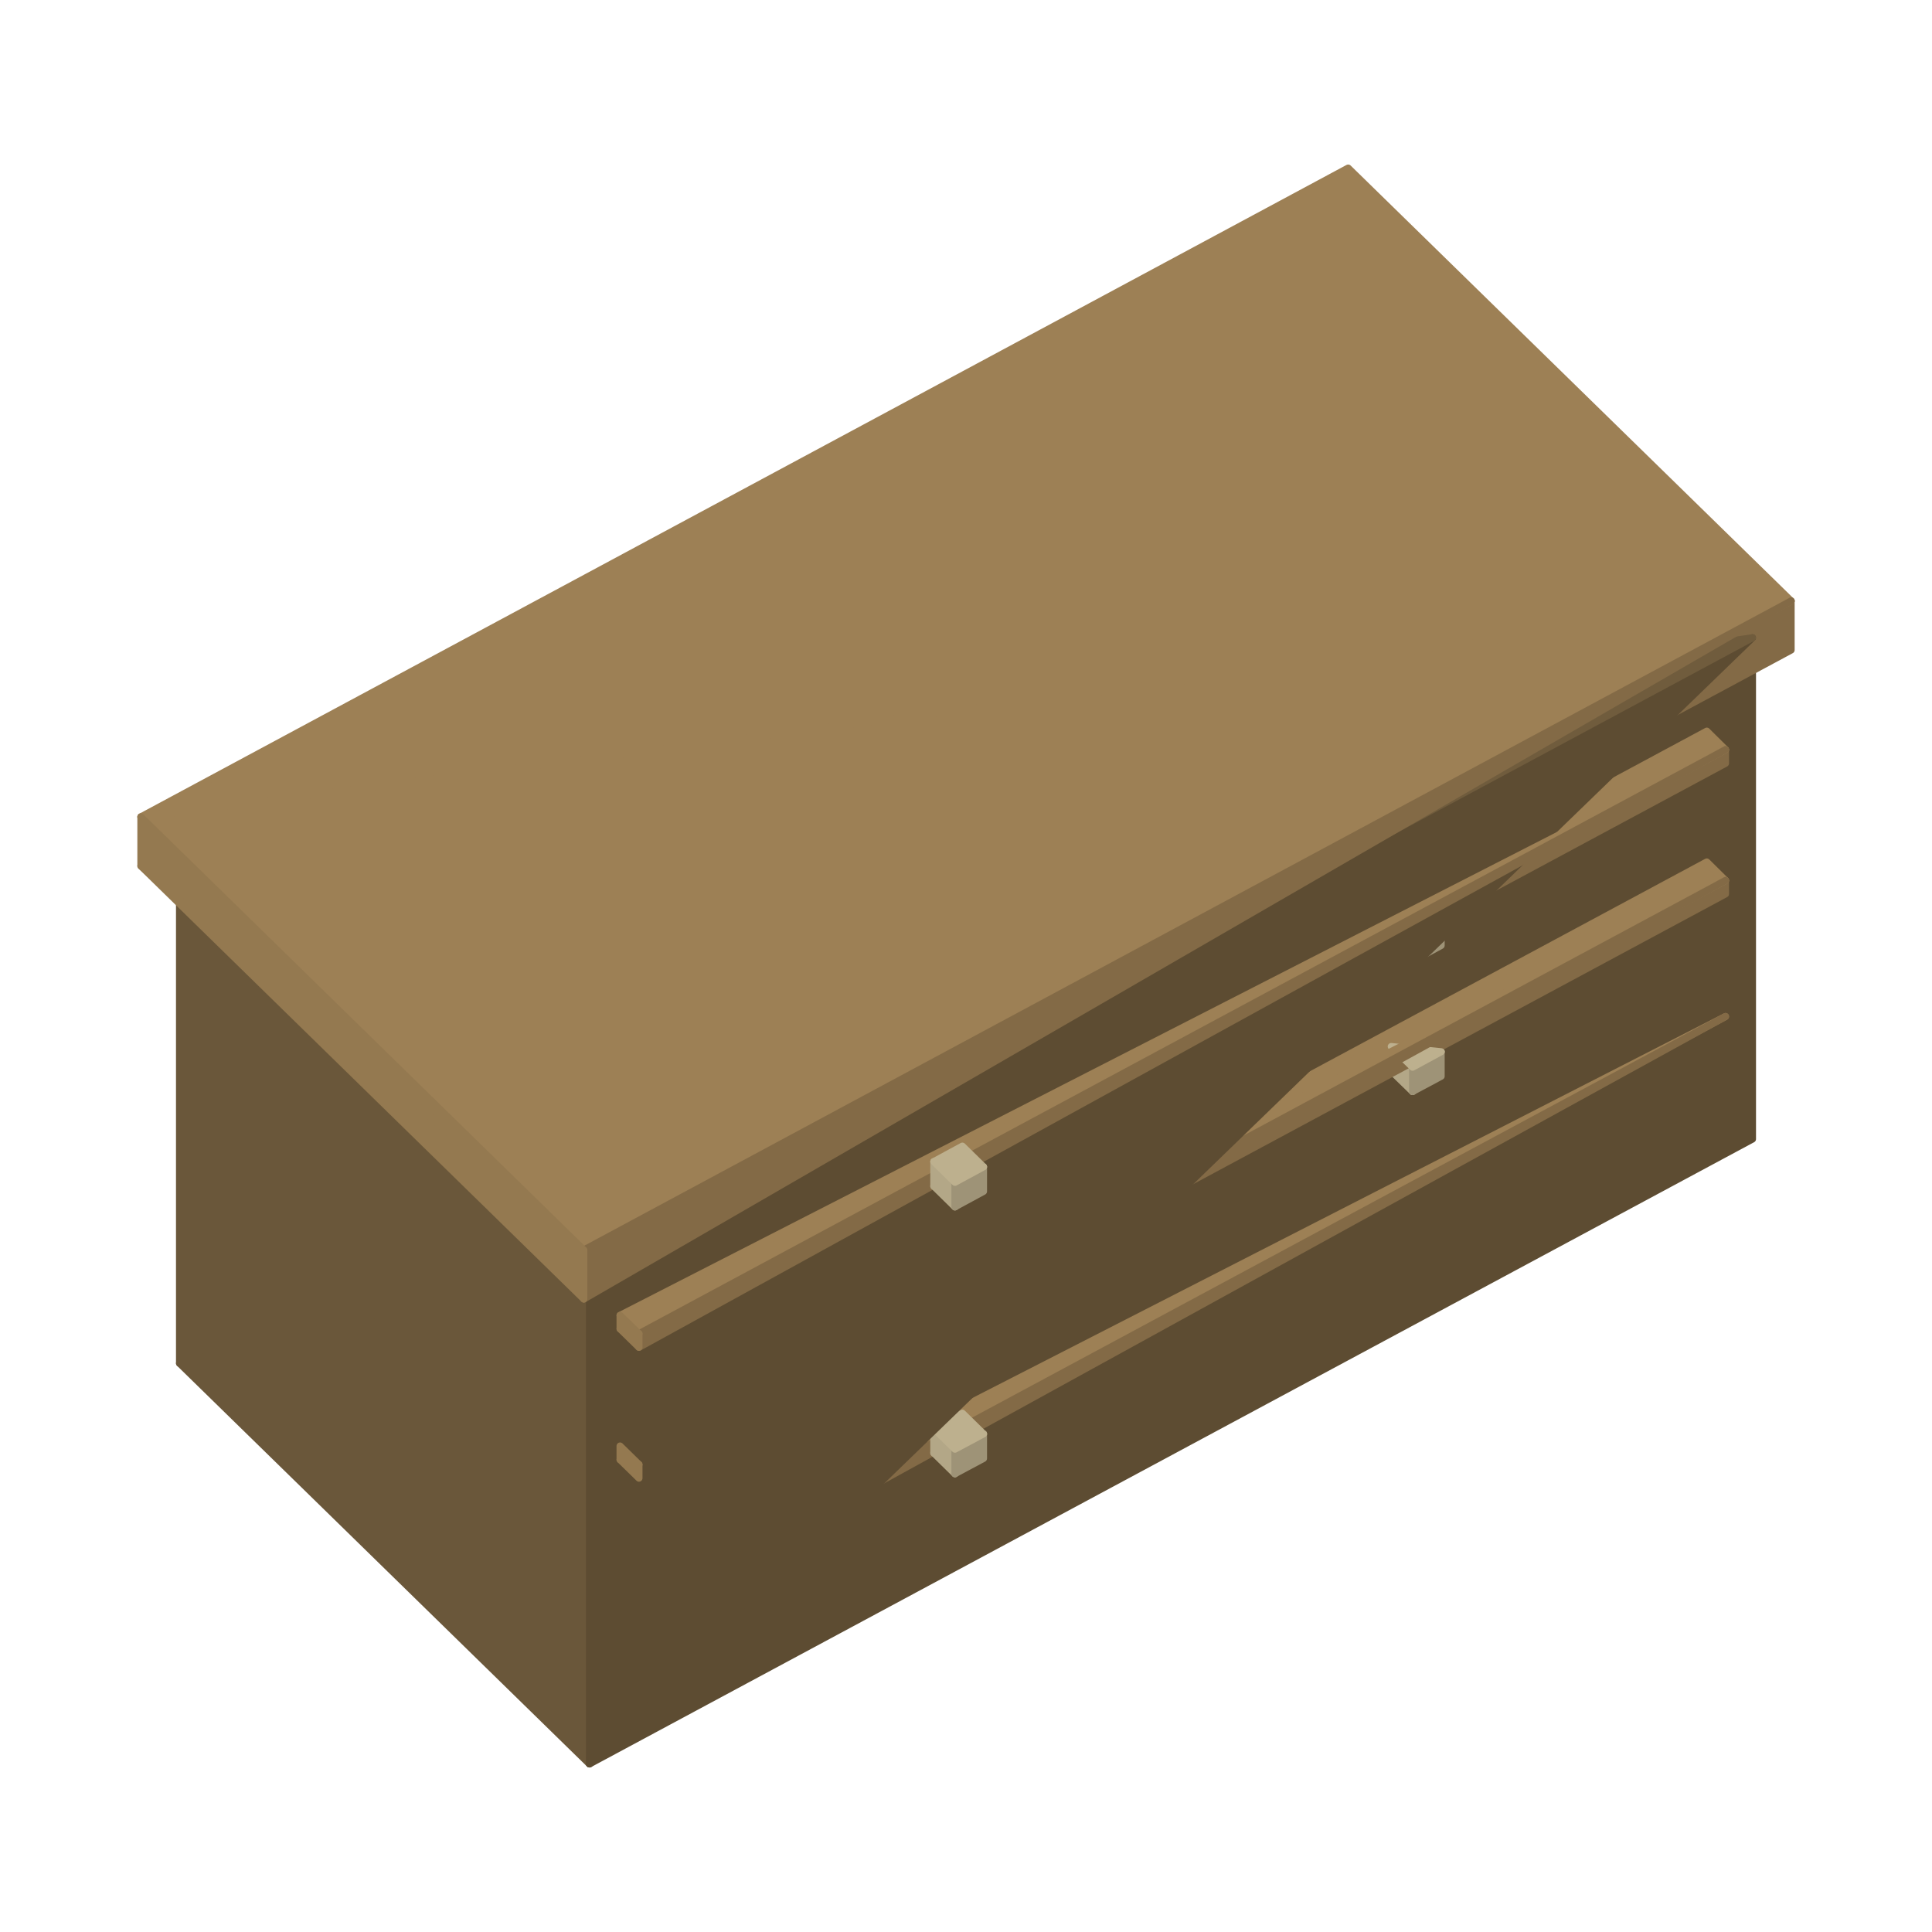
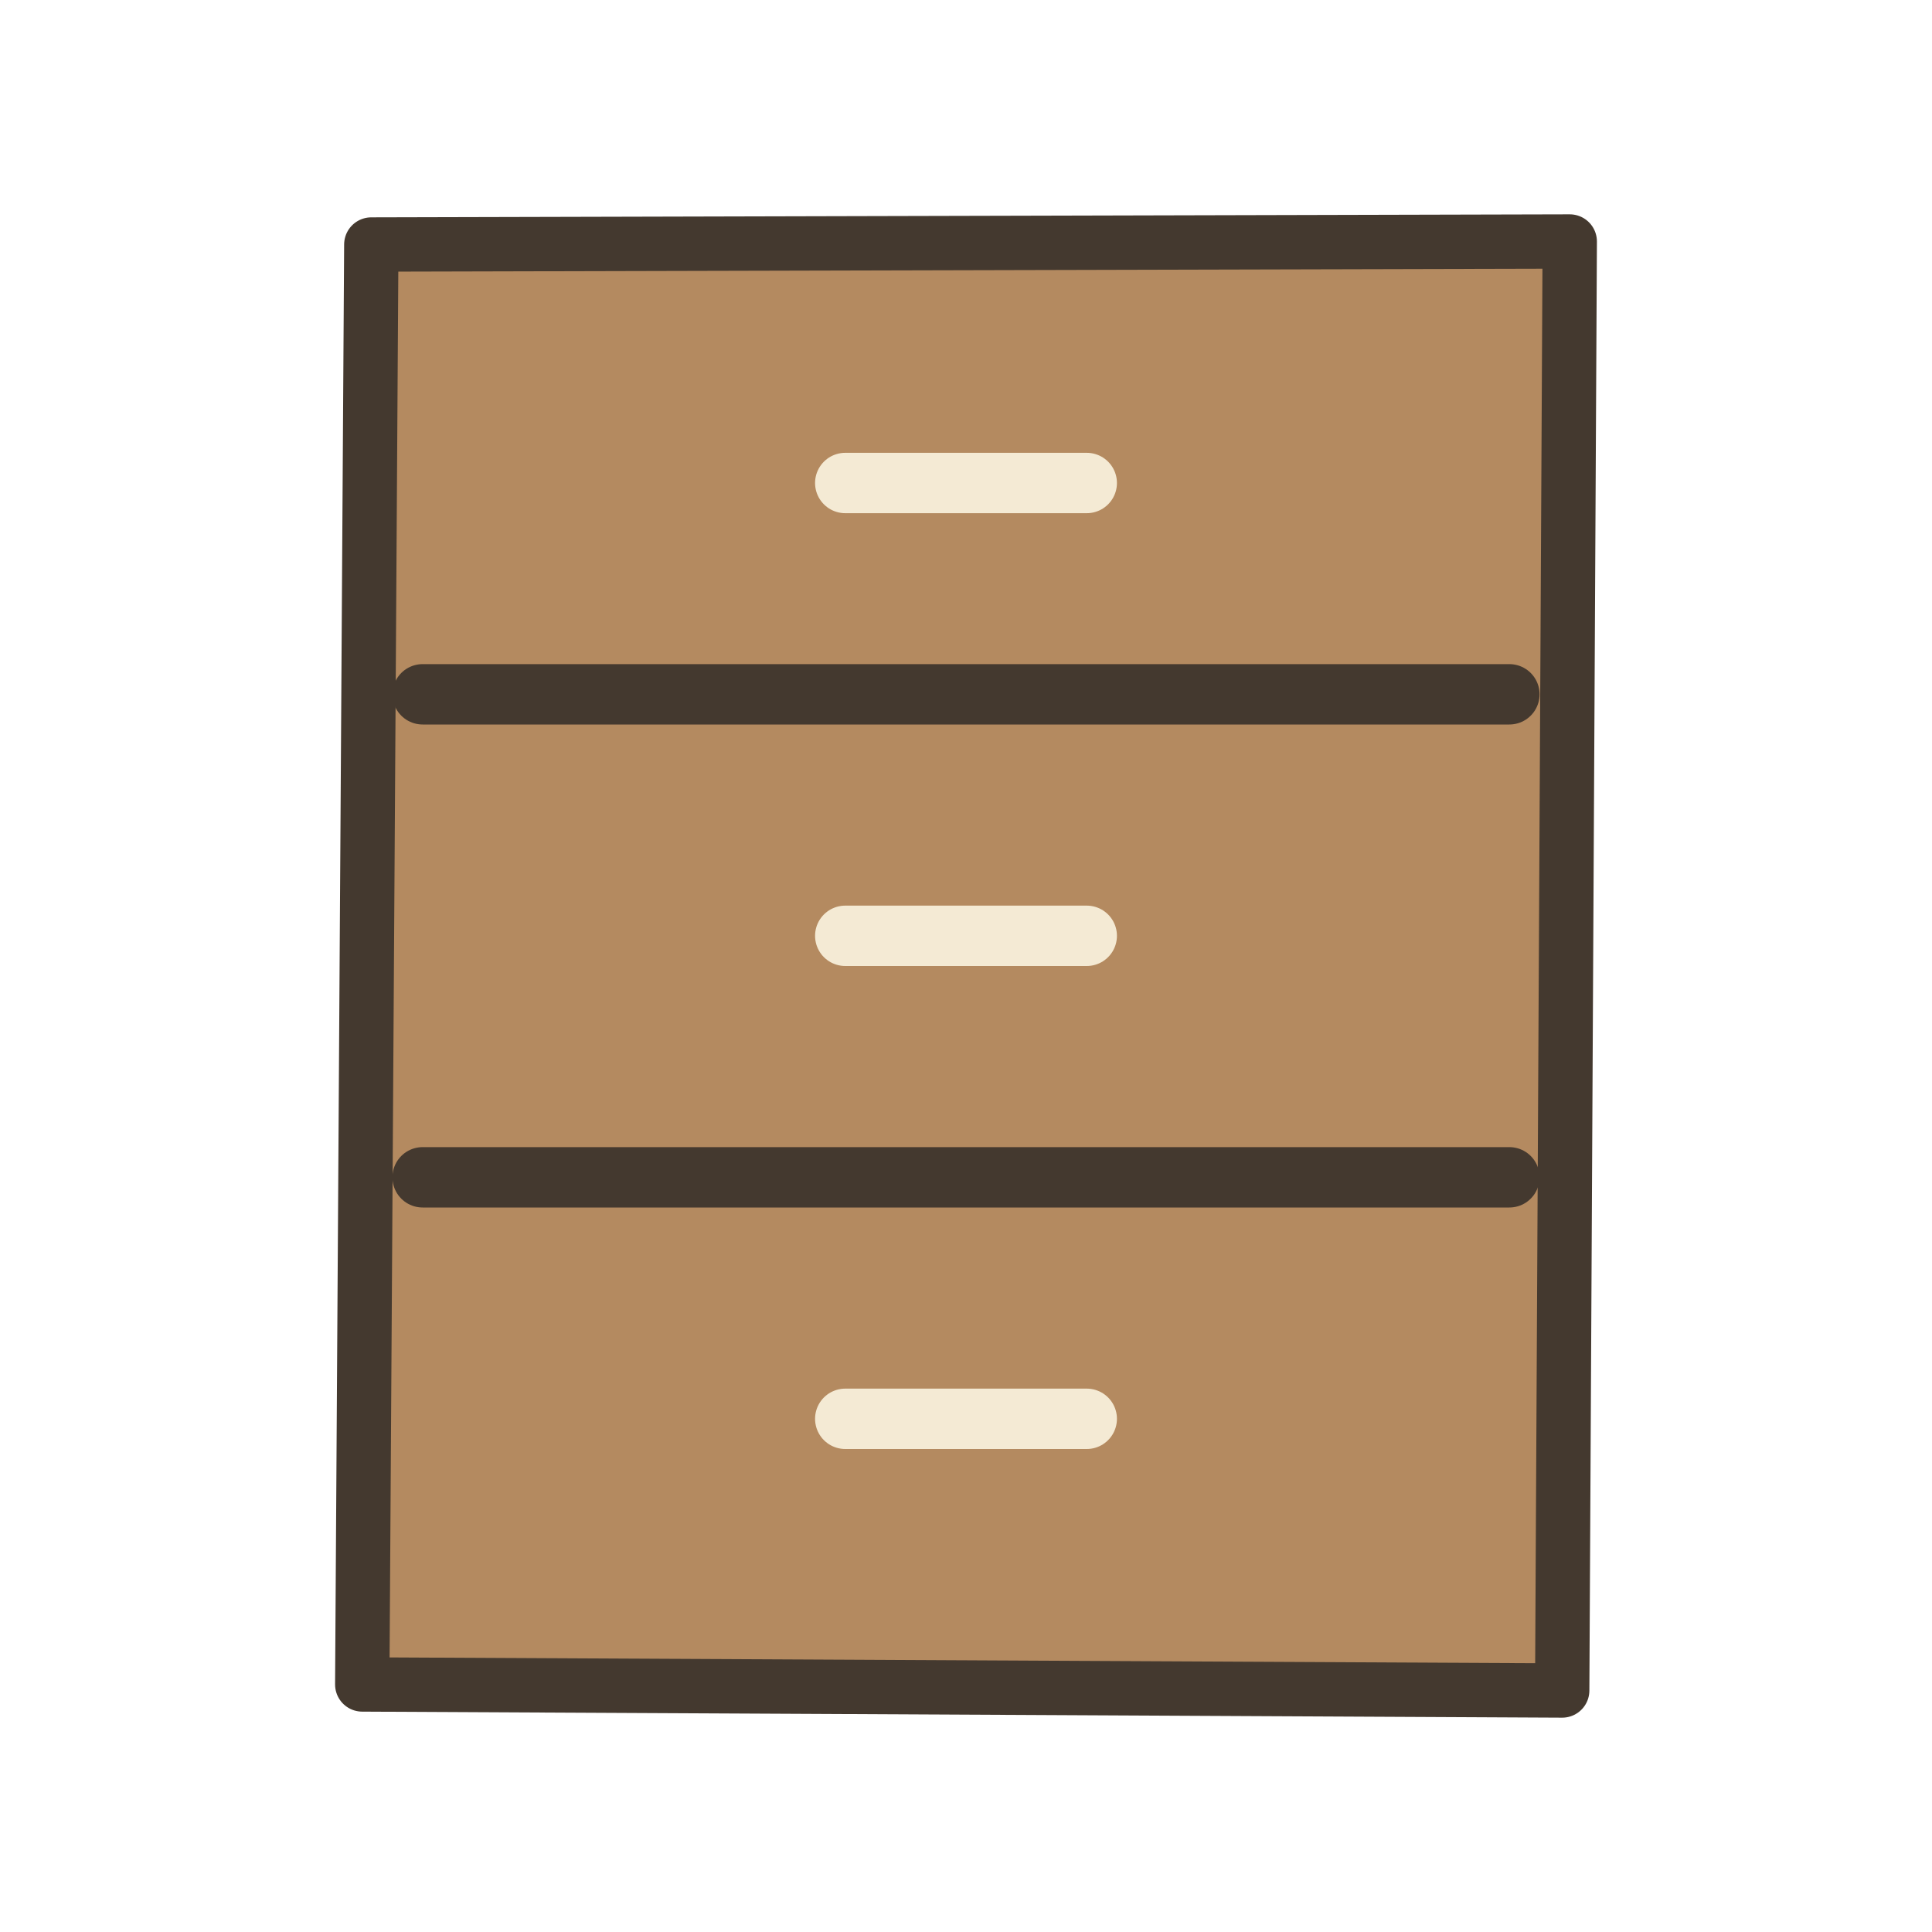
- <svg xmlns="http://www.w3.org/2000/svg" viewBox="0 0 96 96" role="img">
-   <path d="M70.19,61.01L71.61,60.25L71.61,59.03Z" fill="#9e9377" stroke="#9e9377" stroke-width=".35" stroke-linejoin="round" />
-   <path d="M69.13,59.98L70.19,61.01L70.19,59.79Z" fill="#b3a787" stroke="#b3a787" stroke-width=".35" stroke-linejoin="round" />
-   <path d="M70.55,58.00L69.13,58.76L71.61,59.03Z" fill="#bdb08e" stroke="#bdb08e" stroke-width=".35" stroke-linejoin="round" />
-   <path d="M69.13,58.76L69.13,59.98L70.19,59.79Z" fill="#b3a787" stroke="#b3a787" stroke-width=".35" stroke-linejoin="round" />
-   <path d="M84.81,49.60L30.81,78.62L85.74,50.51Z" fill="#9d8055" stroke="#9d8055" stroke-width=".35" stroke-linejoin="round" />
-   <path d="M70.19,59.79L70.19,61.01L71.61,59.03Z" fill="#9e9377" stroke="#9e9377" stroke-width=".35" stroke-linejoin="round" />
-   <path d="M31.75,80.21L85.74,51.19L85.74,50.51Z" fill="#836a46" stroke="#836a46" stroke-width=".35" stroke-linejoin="round" />
-   <path d="M69.13,58.76L70.19,59.79L71.61,59.03Z" fill="#bdb08e" stroke="#bdb08e" stroke-width=".35" stroke-linejoin="round" />
-   <path d="M29.29,87.65L87.08,56.60L87.08,31.69Z" fill="#5d4c32" stroke="#5d4c32" stroke-width=".35" stroke-linejoin="round" />
-   <path d="M66.71,11.77L8.92,42.83L87.08,31.69Z" fill="#705c3d" stroke="#705c3d" stroke-width=".35" stroke-linejoin="round" />
-   <path d="M70.19,54.24L71.61,53.48L71.61,52.26Z" fill="#9e9377" stroke="#9e9377" stroke-width=".35" stroke-linejoin="round" />
-   <path d="M69.13,53.21L70.19,54.24L70.19,53.03Z" fill="#b3a787" stroke="#b3a787" stroke-width=".35" stroke-linejoin="round" />
-   <path d="M70.55,51.23L69.13,52.00L71.61,52.26Z" fill="#bdb08e" stroke="#bdb08e" stroke-width=".35" stroke-linejoin="round" />
-   <path d="M69.13,52.00L69.13,53.21L70.19,53.03Z" fill="#b3a787" stroke="#b3a787" stroke-width=".35" stroke-linejoin="round" />
-   <path d="M66.99,8.35L7.00,40.59L89.00,29.86Z" fill="#9d8055" stroke="#9d8055" stroke-width=".35" stroke-linejoin="round" />
-   <path d="M84.81,42.83L30.81,71.85L85.74,43.75Z" fill="#9d8055" stroke="#9d8055" stroke-width=".35" stroke-linejoin="round" />
-   <path d="M70.19,53.03L70.19,54.24L71.61,52.26Z" fill="#9e9377" stroke="#9e9377" stroke-width=".35" stroke-linejoin="round" />
-   <path d="M31.75,73.45L85.74,44.42L85.74,43.75Z" fill="#836a46" stroke="#836a46" stroke-width=".35" stroke-linejoin="round" />
-   <path d="M69.13,52.00L70.19,53.03L71.61,52.26Z" fill="#bdb08e" stroke="#bdb08e" stroke-width=".35" stroke-linejoin="round" />
-   <path d="M30.81,78.62L31.75,79.54L85.74,50.51Z" fill="#9d8055" stroke="#9d8055" stroke-width=".35" stroke-linejoin="round" />
-   <path d="M31.75,79.54L31.75,80.21L85.74,50.51Z" fill="#836a46" stroke="#836a46" stroke-width=".35" stroke-linejoin="round" />
-   <path d="M47.45,73.23L48.87,72.47L48.87,71.25Z" fill="#9e9377" stroke="#9e9377" stroke-width=".35" stroke-linejoin="round" />
-   <path d="M46.40,72.20L47.45,73.23L47.45,72.01Z" fill="#b3a787" stroke="#b3a787" stroke-width=".35" stroke-linejoin="round" />
-   <path d="M47.82,70.22L46.40,70.98L48.87,71.25Z" fill="#bdb08e" stroke="#bdb08e" stroke-width=".35" stroke-linejoin="round" />
-   <path d="M46.40,70.98L46.40,72.20L47.45,72.01Z" fill="#b3a787" stroke="#b3a787" stroke-width=".35" stroke-linejoin="round" />
-   <path d="M47.45,72.01L47.45,73.23L48.87,71.25Z" fill="#9e9377" stroke="#9e9377" stroke-width=".35" stroke-linejoin="round" />
-   <path d="M46.40,70.98L47.45,72.01L48.87,71.25Z" fill="#bdb08e" stroke="#bdb08e" stroke-width=".35" stroke-linejoin="round" />
-   <path d="M70.19,47.75L71.61,46.98L71.61,45.76Z" fill="#9e9377" stroke="#9e9377" stroke-width=".35" stroke-linejoin="round" />
-   <path d="M69.13,46.72L70.19,47.75L70.19,46.53Z" fill="#b3a787" stroke="#b3a787" stroke-width=".35" stroke-linejoin="round" />
-   <path d="M70.55,44.73L69.13,45.50L71.61,45.76Z" fill="#bdb08e" stroke="#bdb08e" stroke-width=".35" stroke-linejoin="round" />
-   <path d="M69.13,45.50L69.13,46.72L70.19,46.53Z" fill="#b3a787" stroke="#b3a787" stroke-width=".35" stroke-linejoin="round" />
-   <path d="M8.92,67.74L29.29,87.65L29.29,62.75Z" fill="#6a573a" stroke="#6a573a" stroke-width=".35" stroke-linejoin="round" />
-   <path d="M84.81,36.33L30.81,65.36L85.74,37.25Z" fill="#9d8055" stroke="#9d8055" stroke-width=".35" stroke-linejoin="round" />
-   <path d="M70.19,46.53L70.19,47.75L71.61,45.76Z" fill="#9e9377" stroke="#9e9377" stroke-width=".35" stroke-linejoin="round" />
-   <path d="M31.75,66.95L85.74,37.93L85.74,37.25Z" fill="#836a46" stroke="#836a46" stroke-width=".35" stroke-linejoin="round" />
-   <path d="M69.13,45.50L70.19,46.53L71.61,45.76Z" fill="#bdb08e" stroke="#bdb08e" stroke-width=".35" stroke-linejoin="round" />
-   <path d="M8.92,42.83L8.92,67.74L29.29,62.75Z" fill="#6a573a" stroke="#6a573a" stroke-width=".35" stroke-linejoin="round" />
-   <path d="M30.81,71.85L31.75,72.77L85.74,43.75Z" fill="#9d8055" stroke="#9d8055" stroke-width=".35" stroke-linejoin="round" />
-   <path d="M31.75,72.77L31.75,73.45L85.74,43.75Z" fill="#836a46" stroke="#836a46" stroke-width=".35" stroke-linejoin="round" />
-   <path d="M47.45,66.46L48.87,65.70L48.87,64.48Z" fill="#9e9377" stroke="#9e9377" stroke-width=".35" stroke-linejoin="round" />
-   <path d="M30.81,78.62L30.81,79.30L31.75,79.54Z" fill="#947950" stroke="#947950" stroke-width=".35" stroke-linejoin="round" />
-   <path d="M30.81,79.30L31.75,80.21L31.75,79.54Z" fill="#947950" stroke="#947950" stroke-width=".35" stroke-linejoin="round" />
-   <path d="M46.40,65.43L47.45,66.46L47.45,65.25Z" fill="#b3a787" stroke="#b3a787" stroke-width=".35" stroke-linejoin="round" />
-   <path d="M47.82,63.45L46.40,64.22L48.87,64.48Z" fill="#bdb08e" stroke="#bdb08e" stroke-width=".35" stroke-linejoin="round" />
-   <path d="M46.40,64.22L46.40,65.43L47.45,65.25Z" fill="#b3a787" stroke="#b3a787" stroke-width=".35" stroke-linejoin="round" />
-   <path d="M47.45,65.25L47.45,66.46L48.87,64.48Z" fill="#9e9377" stroke="#9e9377" stroke-width=".35" stroke-linejoin="round" />
-   <path d="M29.01,64.55L89.00,32.30L89.00,29.86Z" fill="#836a46" stroke="#836a46" stroke-width=".35" stroke-linejoin="round" />
-   <path d="M46.40,64.22L47.45,65.25L48.87,64.48Z" fill="#bdb08e" stroke="#bdb08e" stroke-width=".35" stroke-linejoin="round" />
-   <path d="M29.29,62.75L29.29,87.65L87.08,31.69Z" fill="#5d4c32" stroke="#5d4c32" stroke-width=".35" stroke-linejoin="round" />
-   <path d="M8.92,42.83L29.29,62.75L87.08,31.69Z" fill="#705c3d" stroke="#705c3d" stroke-width=".35" stroke-linejoin="round" />
-   <path d="M30.81,65.36L31.75,66.27L85.74,37.25Z" fill="#9d8055" stroke="#9d8055" stroke-width=".35" stroke-linejoin="round" />
-   <path d="M31.75,66.27L31.75,66.95L85.74,37.25Z" fill="#836a46" stroke="#836a46" stroke-width=".35" stroke-linejoin="round" />
-   <path d="M7.00,40.59L29.01,62.11L89.00,29.86Z" fill="#9d8055" stroke="#9d8055" stroke-width=".35" stroke-linejoin="round" />
-   <path d="M47.45,59.97L48.87,59.20L48.87,57.98Z" fill="#9e9377" stroke="#9e9377" stroke-width=".35" stroke-linejoin="round" />
-   <path d="M46.40,58.94L47.45,59.97L47.45,58.75Z" fill="#b3a787" stroke="#b3a787" stroke-width=".35" stroke-linejoin="round" />
-   <path d="M47.82,56.95L46.40,57.72L48.87,57.98Z" fill="#bdb08e" stroke="#bdb08e" stroke-width=".35" stroke-linejoin="round" />
-   <path d="M46.40,57.72L46.40,58.94L47.45,58.75Z" fill="#b3a787" stroke="#b3a787" stroke-width=".35" stroke-linejoin="round" />
-   <path d="M30.81,71.85L30.81,72.53L31.75,72.77Z" fill="#947950" stroke="#947950" stroke-width=".35" stroke-linejoin="round" />
-   <path d="M30.81,72.53L31.75,73.45L31.75,72.77Z" fill="#947950" stroke="#947950" stroke-width=".35" stroke-linejoin="round" />
-   <path d="M47.45,58.75L47.45,59.97L48.87,57.98Z" fill="#9e9377" stroke="#9e9377" stroke-width=".35" stroke-linejoin="round" />
-   <path d="M46.40,57.72L47.45,58.75L48.87,57.98Z" fill="#bdb08e" stroke="#bdb08e" stroke-width=".35" stroke-linejoin="round" />
-   <path d="M7.00,40.59L7.00,43.03L29.01,62.11Z" fill="#947950" stroke="#947950" stroke-width=".35" stroke-linejoin="round" />
-   <path d="M29.01,62.11L29.01,64.55L89.00,29.86Z" fill="#836a46" stroke="#836a46" stroke-width=".35" stroke-linejoin="round" />
-   <path d="M30.81,65.36L30.81,66.03L31.75,66.27Z" fill="#947950" stroke="#947950" stroke-width=".35" stroke-linejoin="round" />
-   <path d="M30.81,66.03L31.75,66.95L31.75,66.27Z" fill="#947950" stroke="#947950" stroke-width=".35" stroke-linejoin="round" />
-   <path d="M7.00,43.03L29.01,64.55L29.01,62.11Z" fill="#947950" stroke="#947950" stroke-width=".35" stroke-linejoin="round" />
+ <svg xmlns="http://www.w3.org/2000/svg" width="96" height="96" viewBox="0 0 64 64" data-pictogram="dresser" data-art="adult-hand-20261107">
+   <g stroke-linecap="round" stroke-linejoin="round">
+     <path d="M12.3 8.1L52 8L51.75 56L12 55.8Z" fill="#b48a60" stroke="#44392f" stroke-width="1.8" />
+     <path d="M14 23L50 23" fill="none" stroke="#44392f" stroke-width="2" />
+     <path d="M14 39L50 39" fill="none" stroke="#44392f" stroke-width="2" />
+     <path d="M28 16L36 16" fill="none" stroke="#f4ead4" stroke-width="2" />
+     <path d="M28 31L36 31" fill="none" stroke="#f4ead4" stroke-width="2" />
+     <path d="M28 47L36 47" fill="none" stroke="#f4ead4" stroke-width="2" />
+   </g>
</svg>
